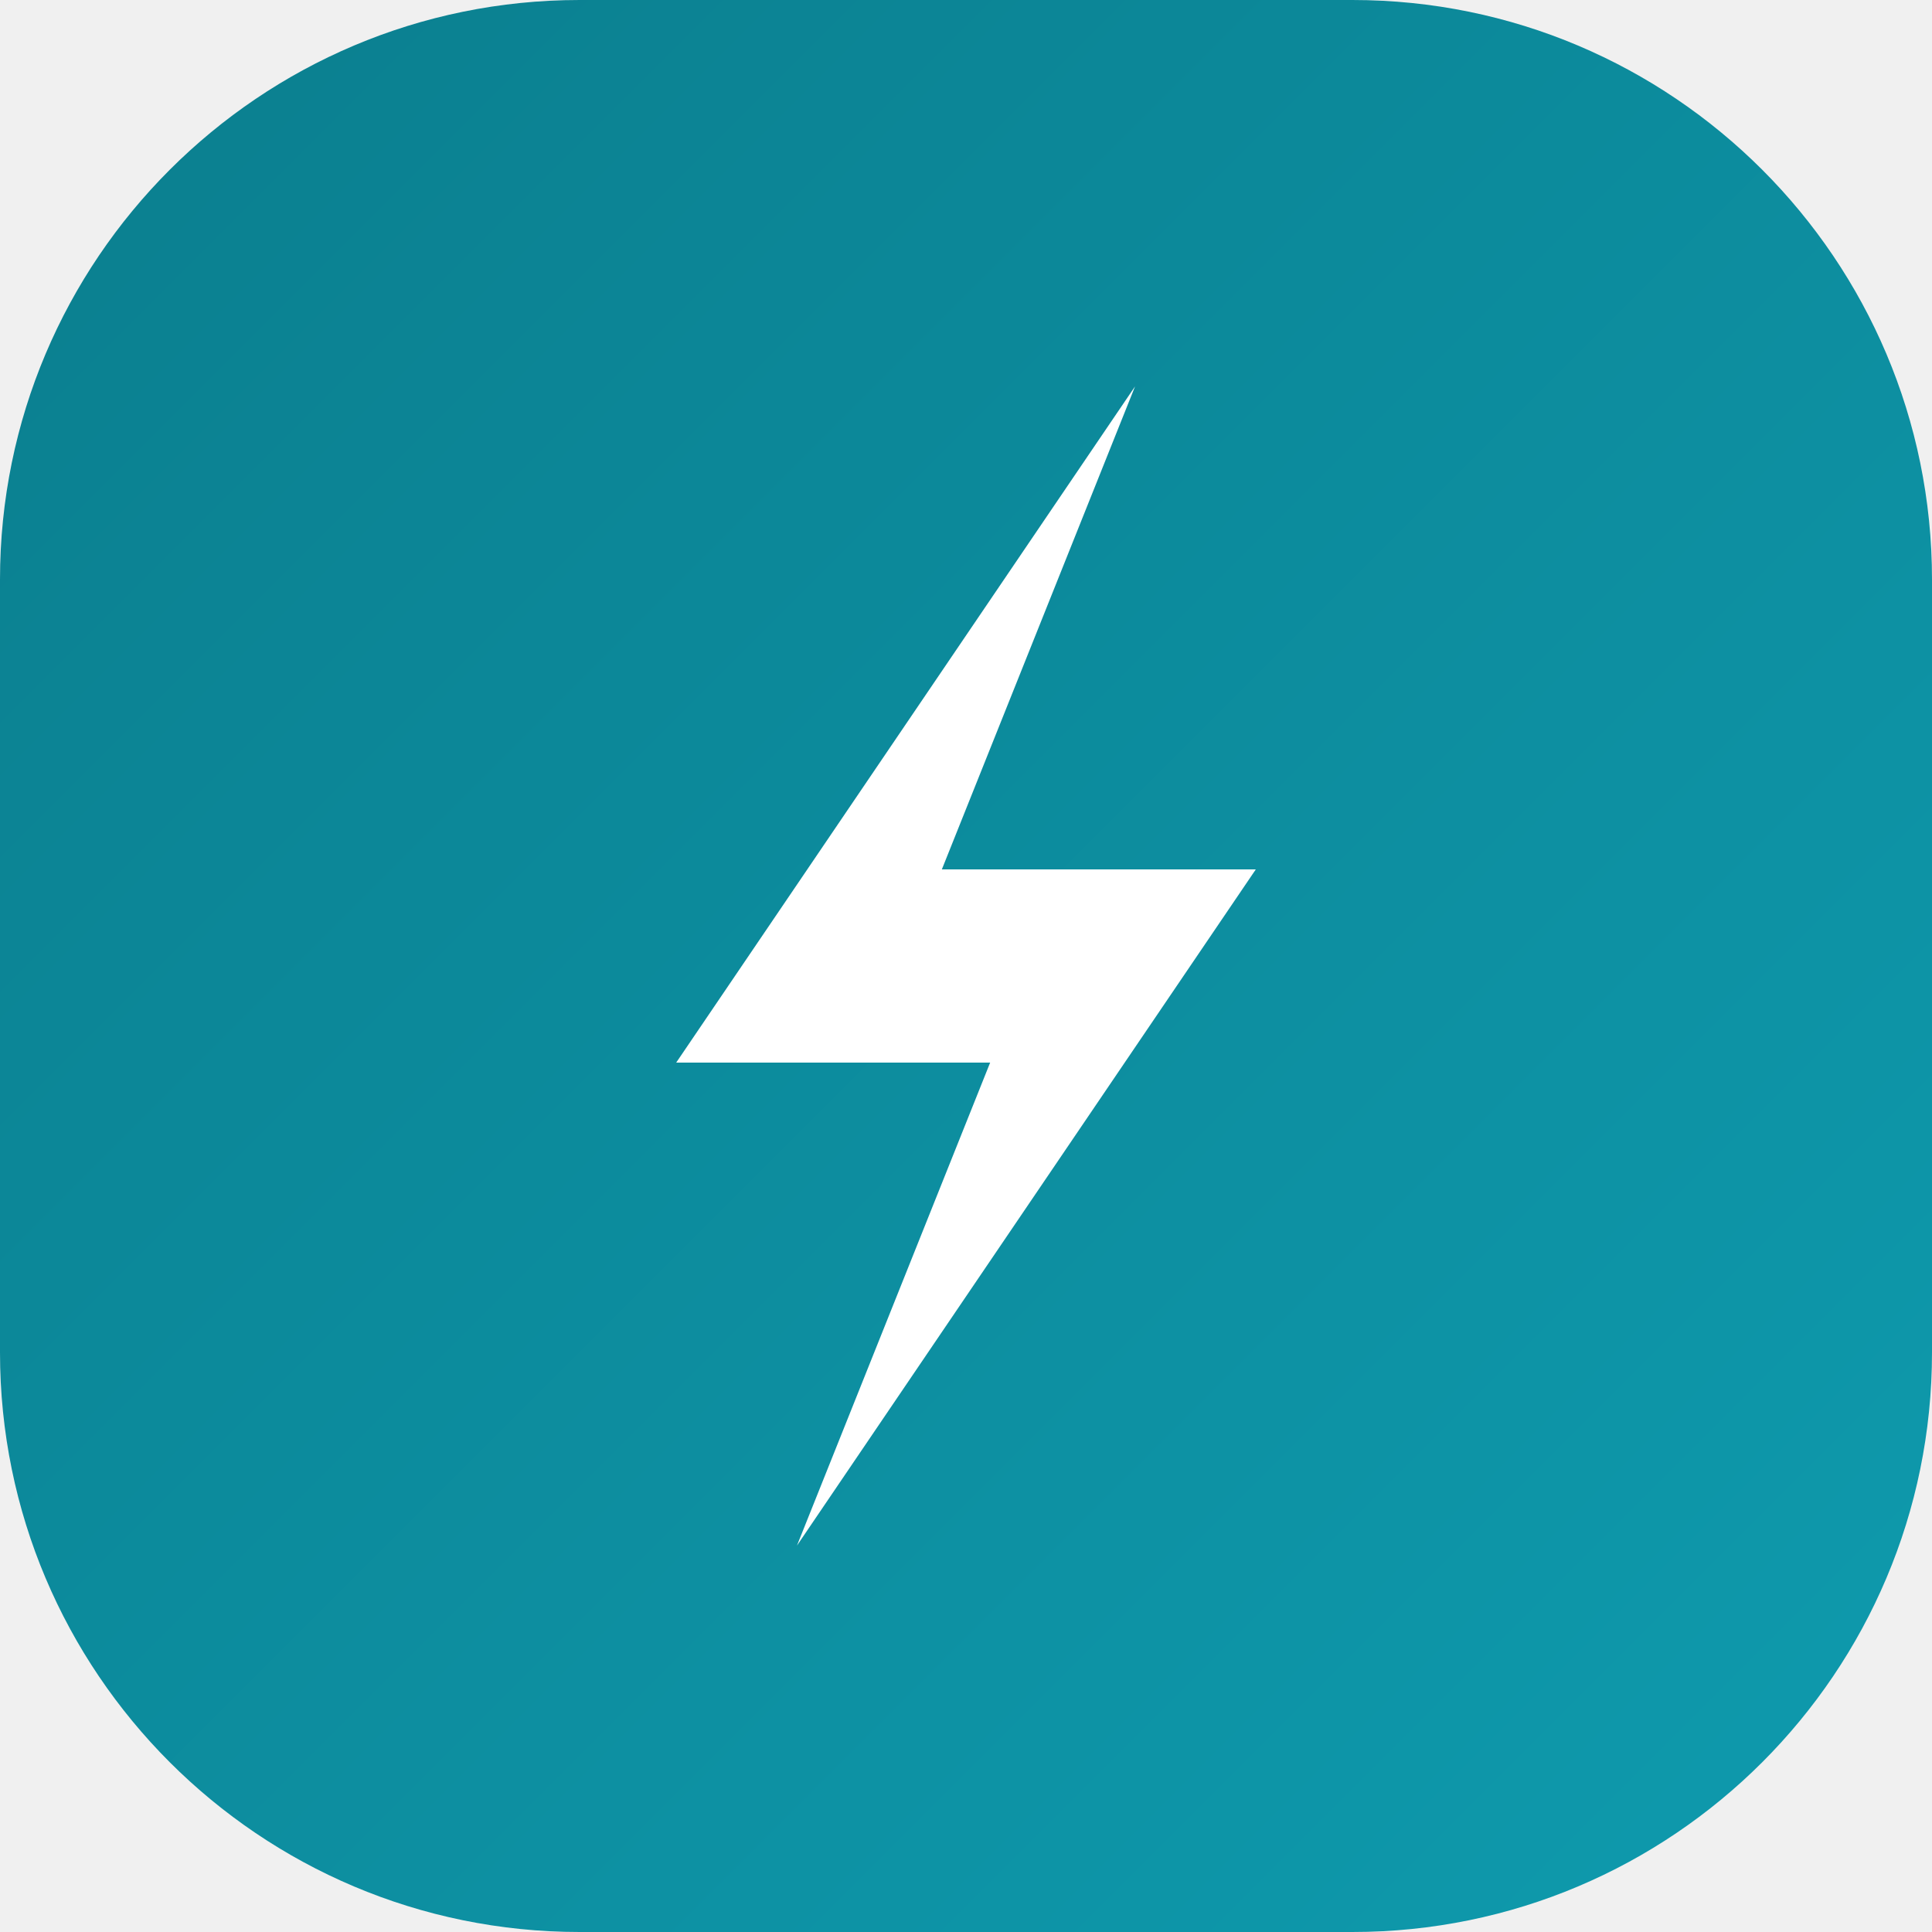
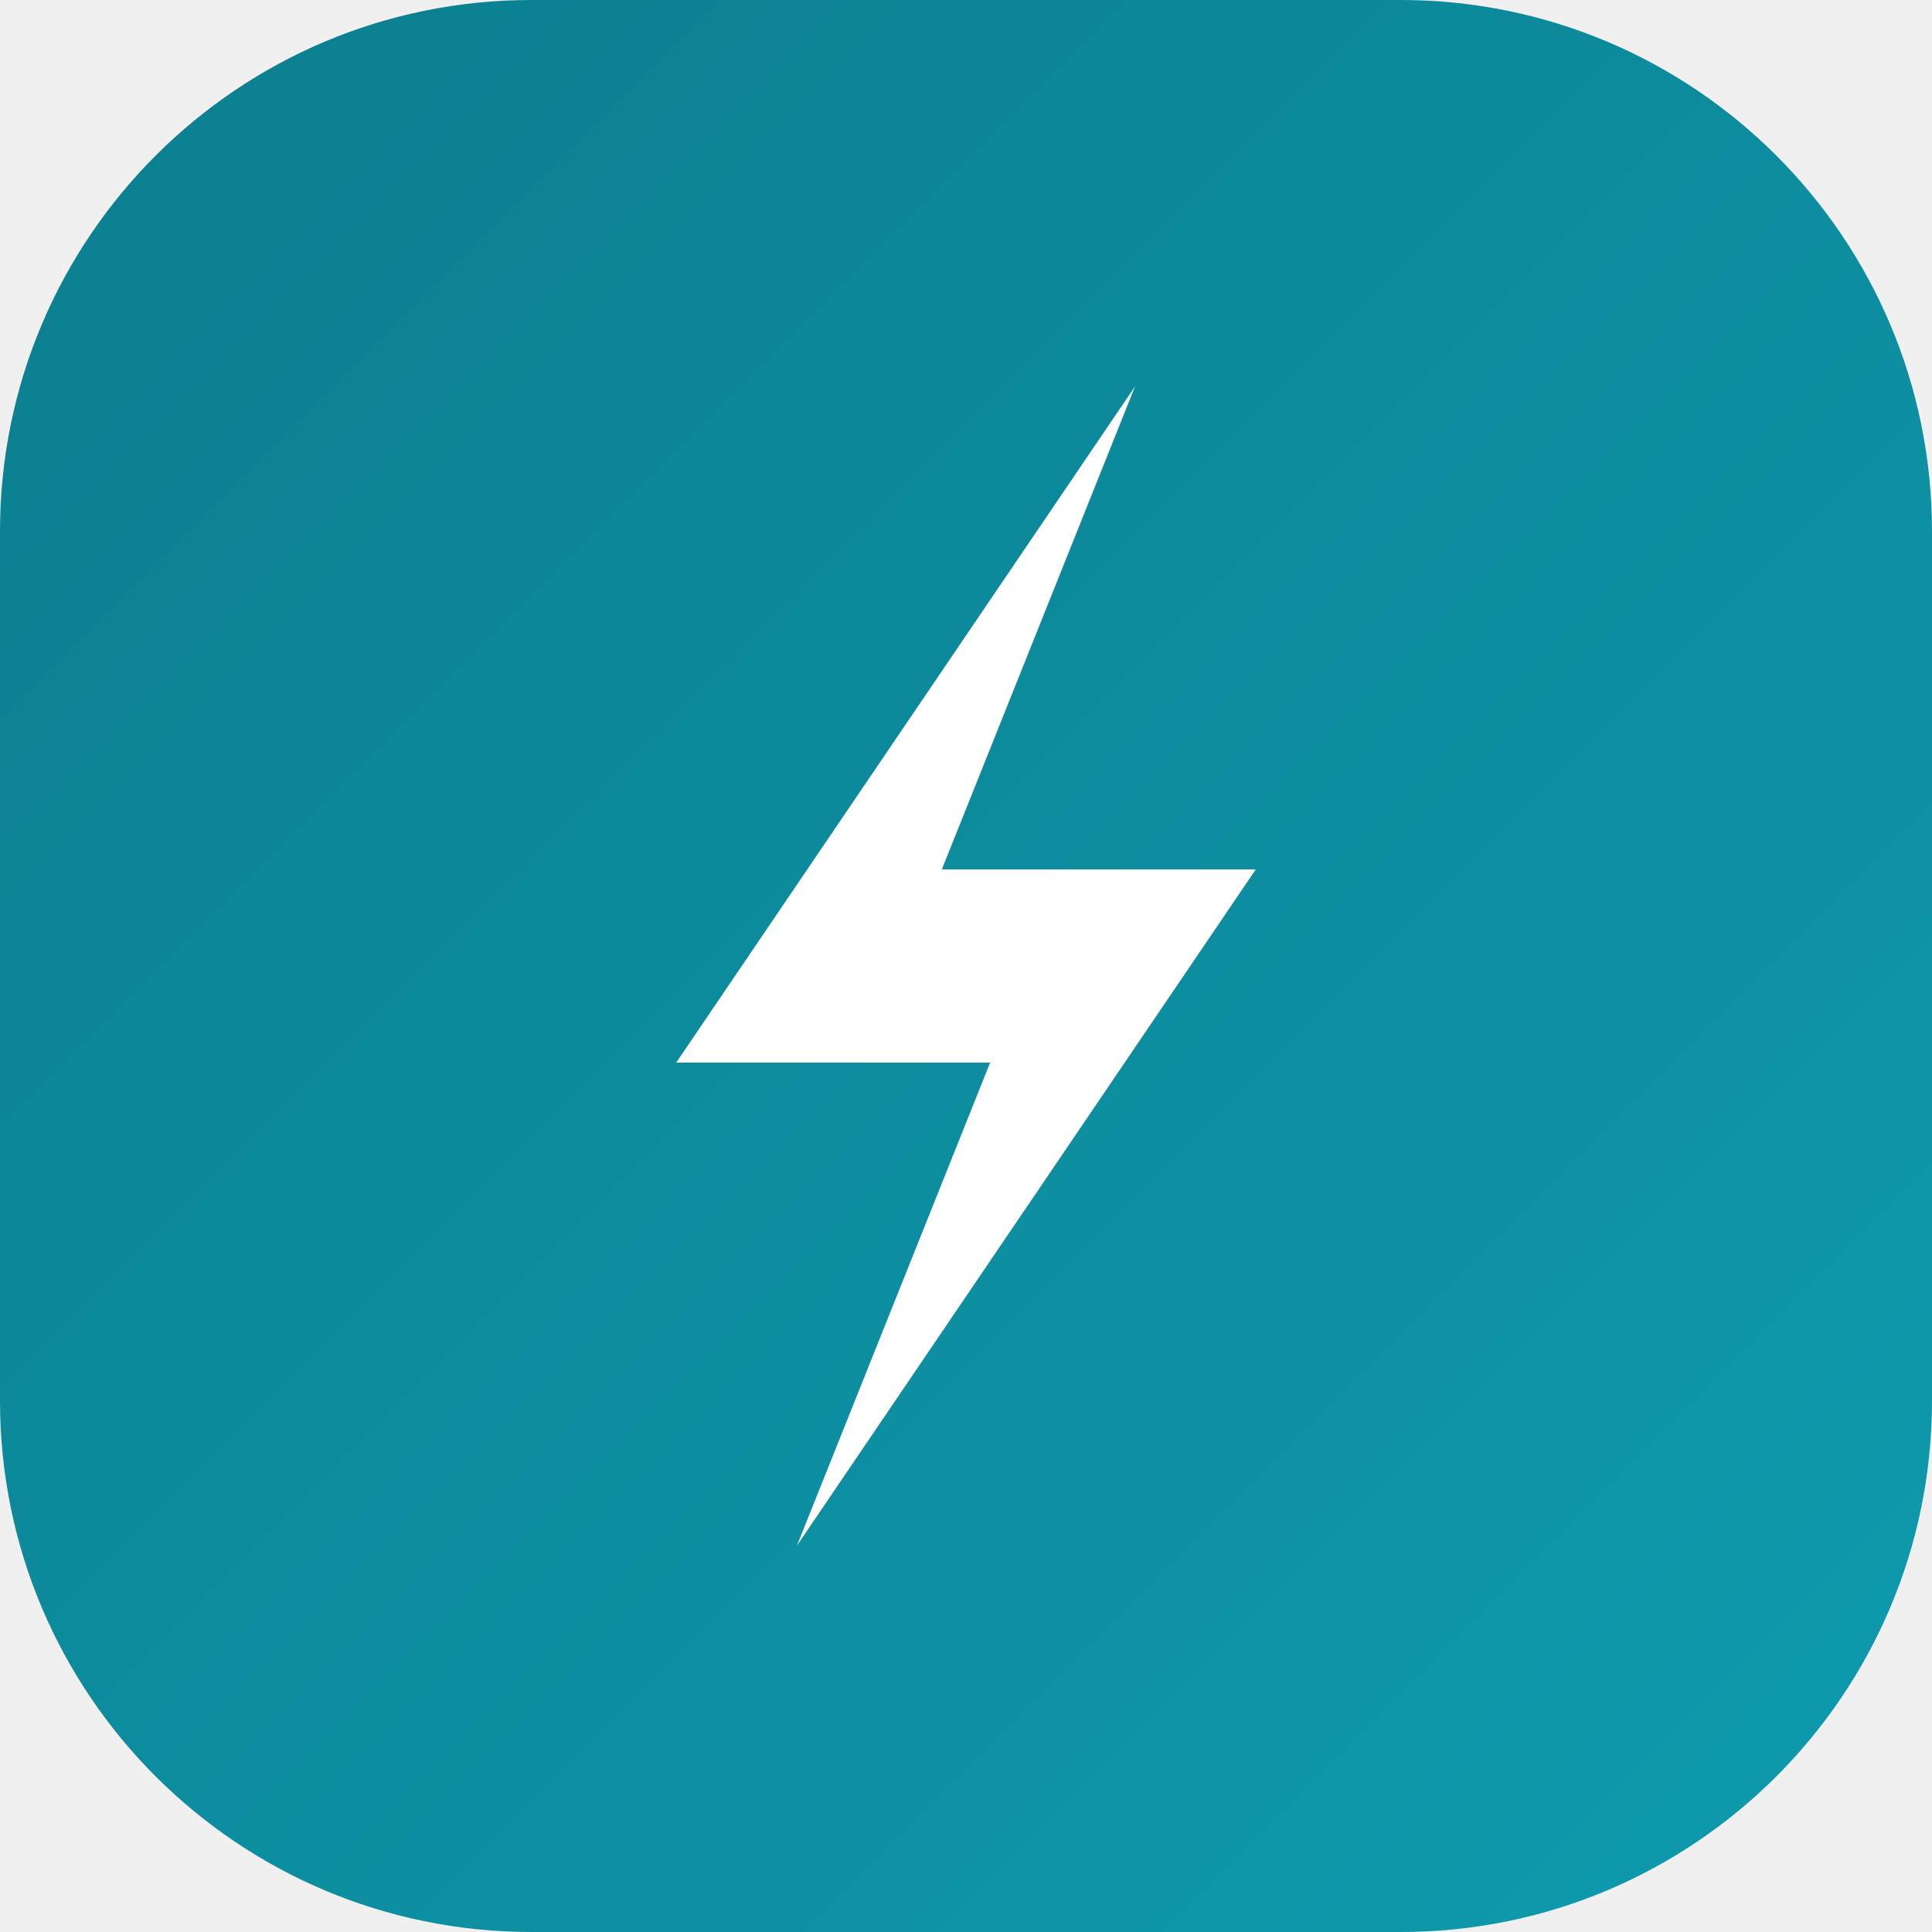
- <svg xmlns="http://www.w3.org/2000/svg" viewBox="0 0 40 40" role="img" aria-labelledby="title">
+ <svg xmlns="http://www.w3.org/2000/svg" viewBox="0 0 40 40" role="img" aria-labelledby="mark-site-title">
  <defs>
-     <linearGradient id="topflow-gradient" x1="0" y1="0" x2="1" y2="1">
+     <linearGradient id="g-s" x1="0" y1="0" x2="1" y2="1">
      <stop offset="0" stop-color="#0B7E8E" />
      <stop offset="1" stop-color="#0E9BAE" />
    </linearGradient>
  </defs>
-   <rect width="40" height="40" rx="12" fill="url(#topflow-gradient)" />
+   <rect width="40" height="40" rx="11" fill="url(#g-s)" />
  <path d="M23.5 8 14 22h6.5L16.5 32 26 18h-6.5l4-10z" fill="#fff" />
</svg>
